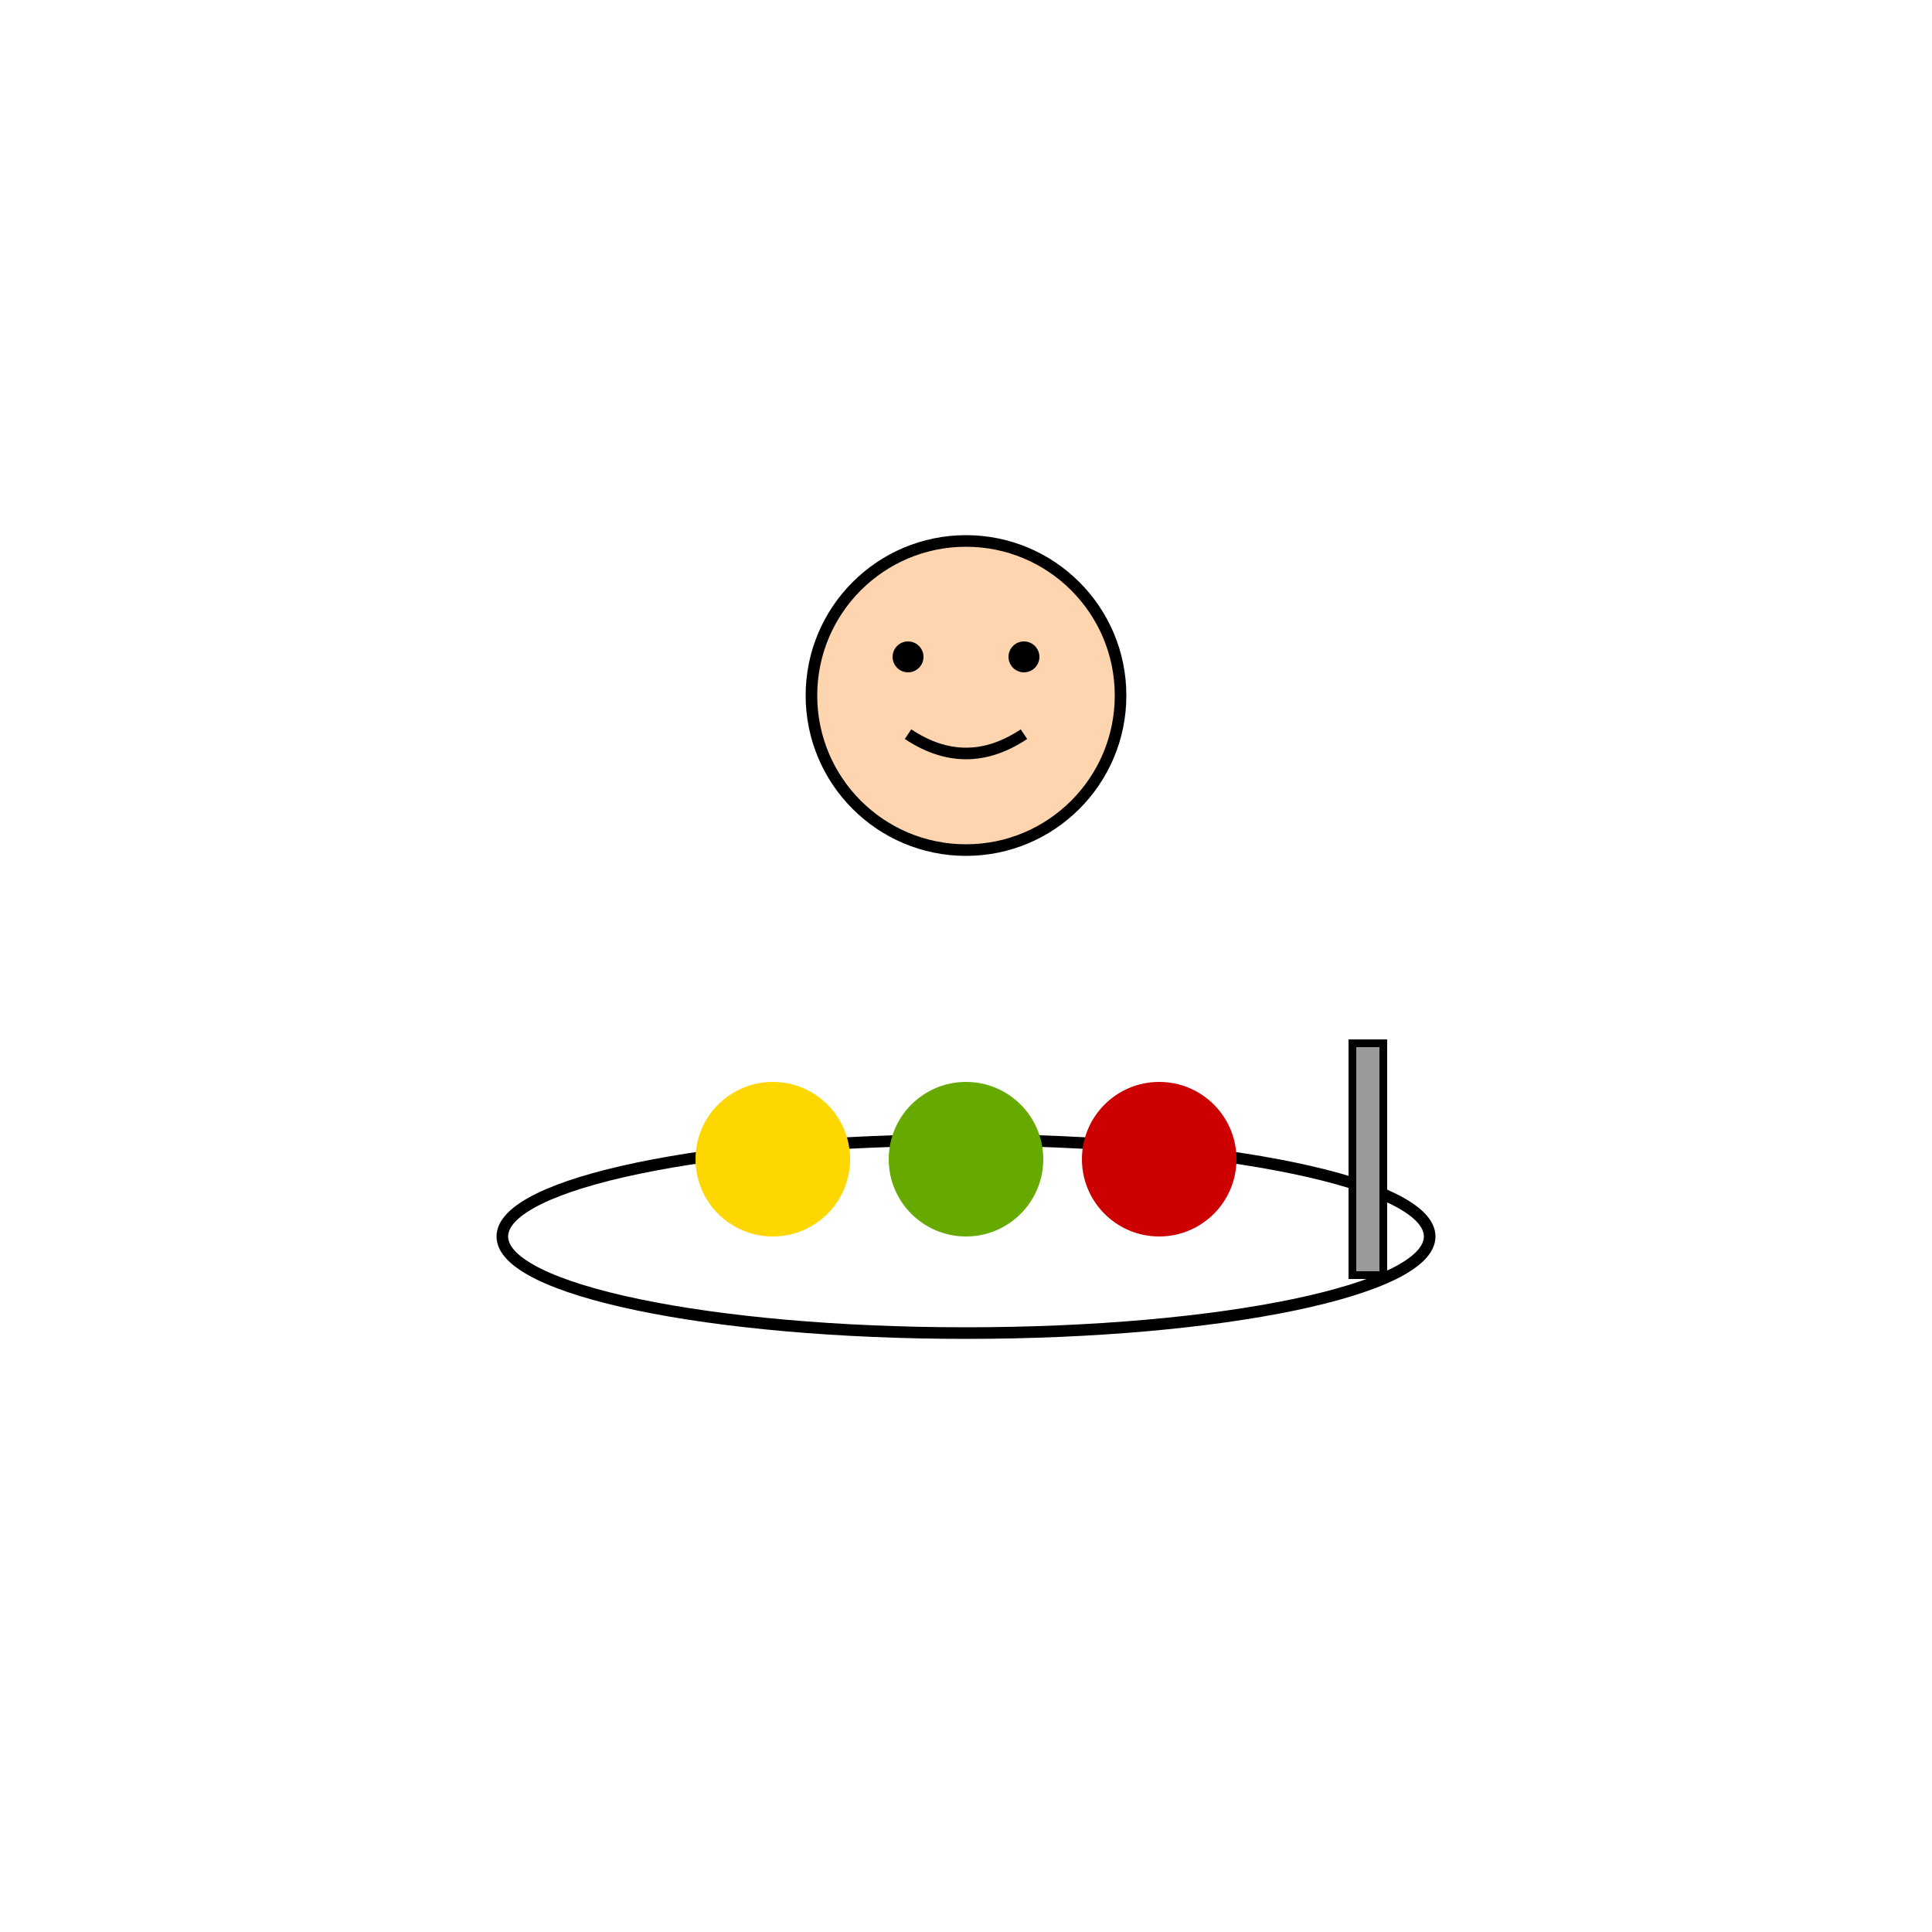
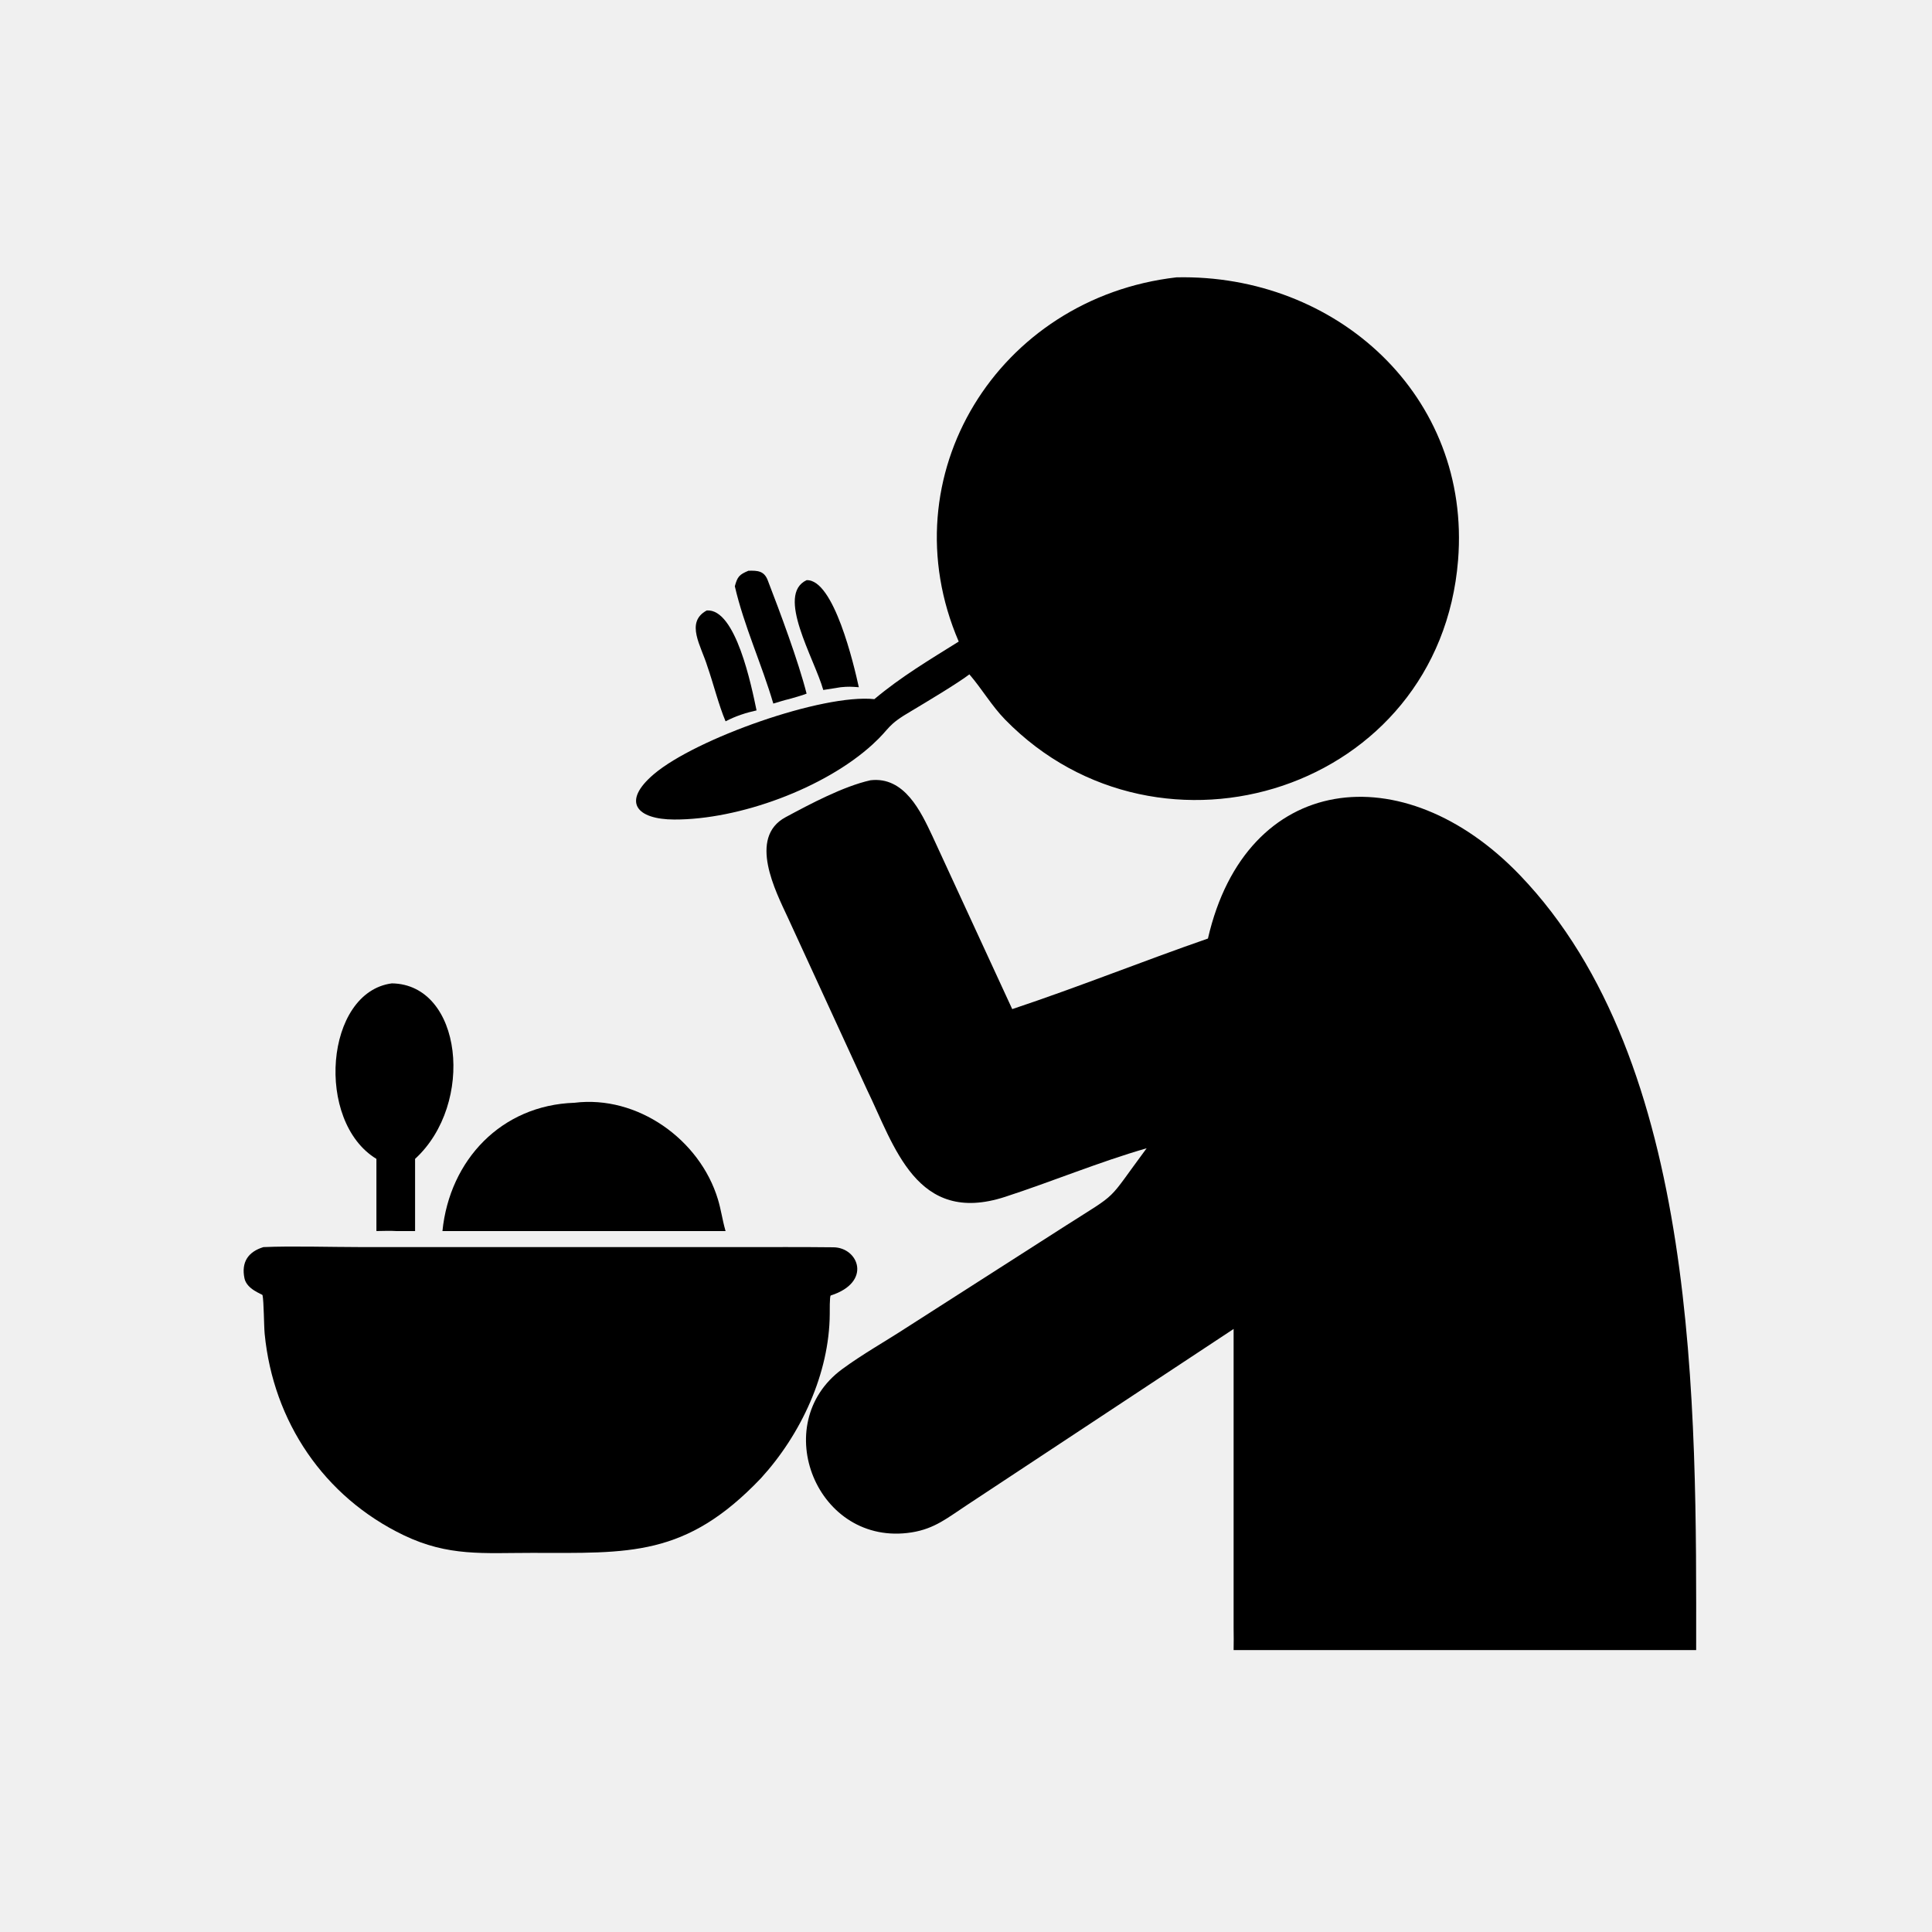
- <svg xmlns="http://www.w3.org/2000/svg" width="500" height="500" viewBox="0 0 500 500">
-   <rect width="500" height="500" fill="white" />
-   <circle cx="250" cy="180" r="40" fill="#FFD5B0" stroke="#000" stroke-width="3" />
-   <circle cx="235" cy="170" r="4" fill="#000" />
-   <circle cx="265" cy="170" r="4" fill="#000" />
-   <path d="M 235 190 Q 250 200 265 190" stroke="#000" stroke-width="3" fill="none" />
-   <ellipse cx="250" cy="320" rx="120" ry="25" fill="white" stroke="#000" stroke-width="3" />
-   <circle cx="200" cy="300" r="20" fill="#FFD700" />
-   <circle cx="250" cy="300" r="20" fill="#66AA00" />
-   <circle cx="300" cy="300" r="20" fill="#CC0000" />
-   <rect x="350" y="270" width="8" height="60" fill="#999999" stroke="#000" stroke-width="2" />
+ <svg xmlns="http://www.w3.org/2000/svg" height="512" preserveAspectRatio="none" style="display: block;" version="1.1" viewBox="0 0 2048 2048" width="512">
+   <path d="M 922.707 827.116 C 958.79 822.837 976.212 860.462 988.314 886.127 L 1073 1069.7 C 1143.19 1046.34 1211.09 1018.95 1280.46 994.894 C 1320.85 818.965 1487.49 798.838 1611.17 927.705 C 1801.72 1126.24 1798.17 1492.57 1798 1749.18 L 1307.68 1749.18 C 1307.91 1741.55 1307.74 1733.58 1307.68 1725.91 L 1307.68 1408.76 L 1025.17 1595.32 C 1004.8 1608.62 991.059 1620.51 966.372 1624.4 C 866.18 1640.21 813.584 1509.57 892.747 1451.33 C 914.522 1435.32 938.128 1422.17 960.776 1407.42 L 1129.93 1299.12 C 1187.78 1262.21 1171.74 1276.12 1215.49 1217.21 C 1165.35 1231.62 1115.22 1252.53 1065.37 1268.74 C 971.362 1299.3 948.08 1214.66 918.863 1154.74 L 835.095 972.574 C 822.322 945.072 792.639 887.835 832.766 866.265 C 859.008 852.158 893.932 833.584 922.707 827.116 z" fill="rgb(0,0,0)" transform="translate(0,0)" />
+   <path d="M 1247.1 294.002 C 1416.47 290.216 1559.68 419.58 1545.61 593.939 C 1525.94 837.708 1229.84 930.858 1065.59 762.933 C 1051.16 748.184 1040.92 730.253 1027.58 714.844 C 1015.66 724.047 980.846 744.868 967.136 753.057 C 938.82 769.511 945.107 770.714 925.063 789.051 C 874.217 835.567 783.436 868.98 714.656 868.728 C 675.049 868.582 658.333 850.135 693.284 820.513 C 737.466 783.066 871.795 735.335 926.857 741.117 C 955.354 717.222 985.031 699.619 1016.28 680.085 C 940.657 504.183 1058.33 315.687 1247.1 294.002 z" fill="rgb(0,0,0)" transform="translate(0,0)" />
+   <path d="M 279.215 1321.99 C 309.059 1320.67 350.922 1321.96 381.432 1321.96 L 783.624 1321.99 C 816.918 1321.97 850.092 1321.82 883.492 1322.18 C 910.179 1322.47 924.634 1359.18 880.624 1373.27 C 879.325 1373.68 879.58 1391.22 879.563 1392.92 C 879.177 1455.96 849.075 1520.52 806.651 1566.96 C 726.707 1650.96 666.889 1646.16 563.504 1646.12 C 512.581 1646.1 475.339 1650.17 427.912 1627.38 C 343.327 1586.73 289.636 1506.83 280.566 1414.01 C 279.743 1405.59 279.747 1379.66 278.293 1372.89 C 278.058 1371.79 261.576 1366.93 259.132 1355 C 255.682 1338.15 262.806 1327.03 279.215 1321.99 z" fill="rgb(0,0,0)" transform="translate(0,0)" />
+   <path d="M 608.875 1168.99 C 675.761 1160.67 741.86 1207.94 761.017 1271.31 C 764.382 1282.45 765.723 1292.98 768.809 1303.83 L 769.137 1304.96 L 626.5 1304.96 L 469.008 1304.96 C 476.631 1229.54 531.585 1171.52 608.875 1168.99 z" fill="rgb(0,0,0)" transform="translate(0,0)" />
+   <path d="M 415.372 1042.41 C 490.144 1043.46 503.83 1169.92 439.999 1228.46 L 439.999 1304.96 L 419.75 1304.96 C 414.42 1304.52 404.685 1304.9 399.013 1304.96 L 399.013 1228.46 C 333.845 1188.86 344.368 1051.77 415.372 1042.41 z" fill="rgb(0,0,0)" transform="translate(0,0)" />
+   <path d="M 793.377 605.01 C 803.06 604.756 809.958 605.081 813.818 615.077 C 826.985 649.167 846.283 700.912 855.023 735.279 C 849.863 737.362 841.75 739.497 836.215 741.117 C 832.438 741.855 823.797 744.641 819.742 745.816 C 807.494 704.066 788.729 663.763 778.954 621.45 C 781.708 611.247 783.688 609.084 793.377 605.01 z" fill="rgb(0,0,0)" transform="translate(0,0)" />
+   <path d="M 855.023 615.011 C 883.898 613.799 905.249 704.935 910.377 728.478 C 902.405 727.908 899.114 727.672 891.223 728.478 C 891.225 728.477 874.684 731.046 872.704 731.404 C 863.163 697.691 822.16 630.35 855.023 615.011 z" fill="rgb(0,0,0)" transform="translate(0,0)" />
+   <path d="M 749.14 647.134 C 780.087 644.68 796.739 728.024 801.979 753.057 C 795.857 754.496 791.727 755.496 785.751 757.548 C 778.925 759.905 775.625 761.39 769.137 764.621 C 761.854 747.484 756.154 724.374 749.858 706.371 C 743.314 684.768 726.055 659.726 749.14 647.134 z" fill="rgb(0,0,0)" transform="translate(0,0)" />
</svg>
